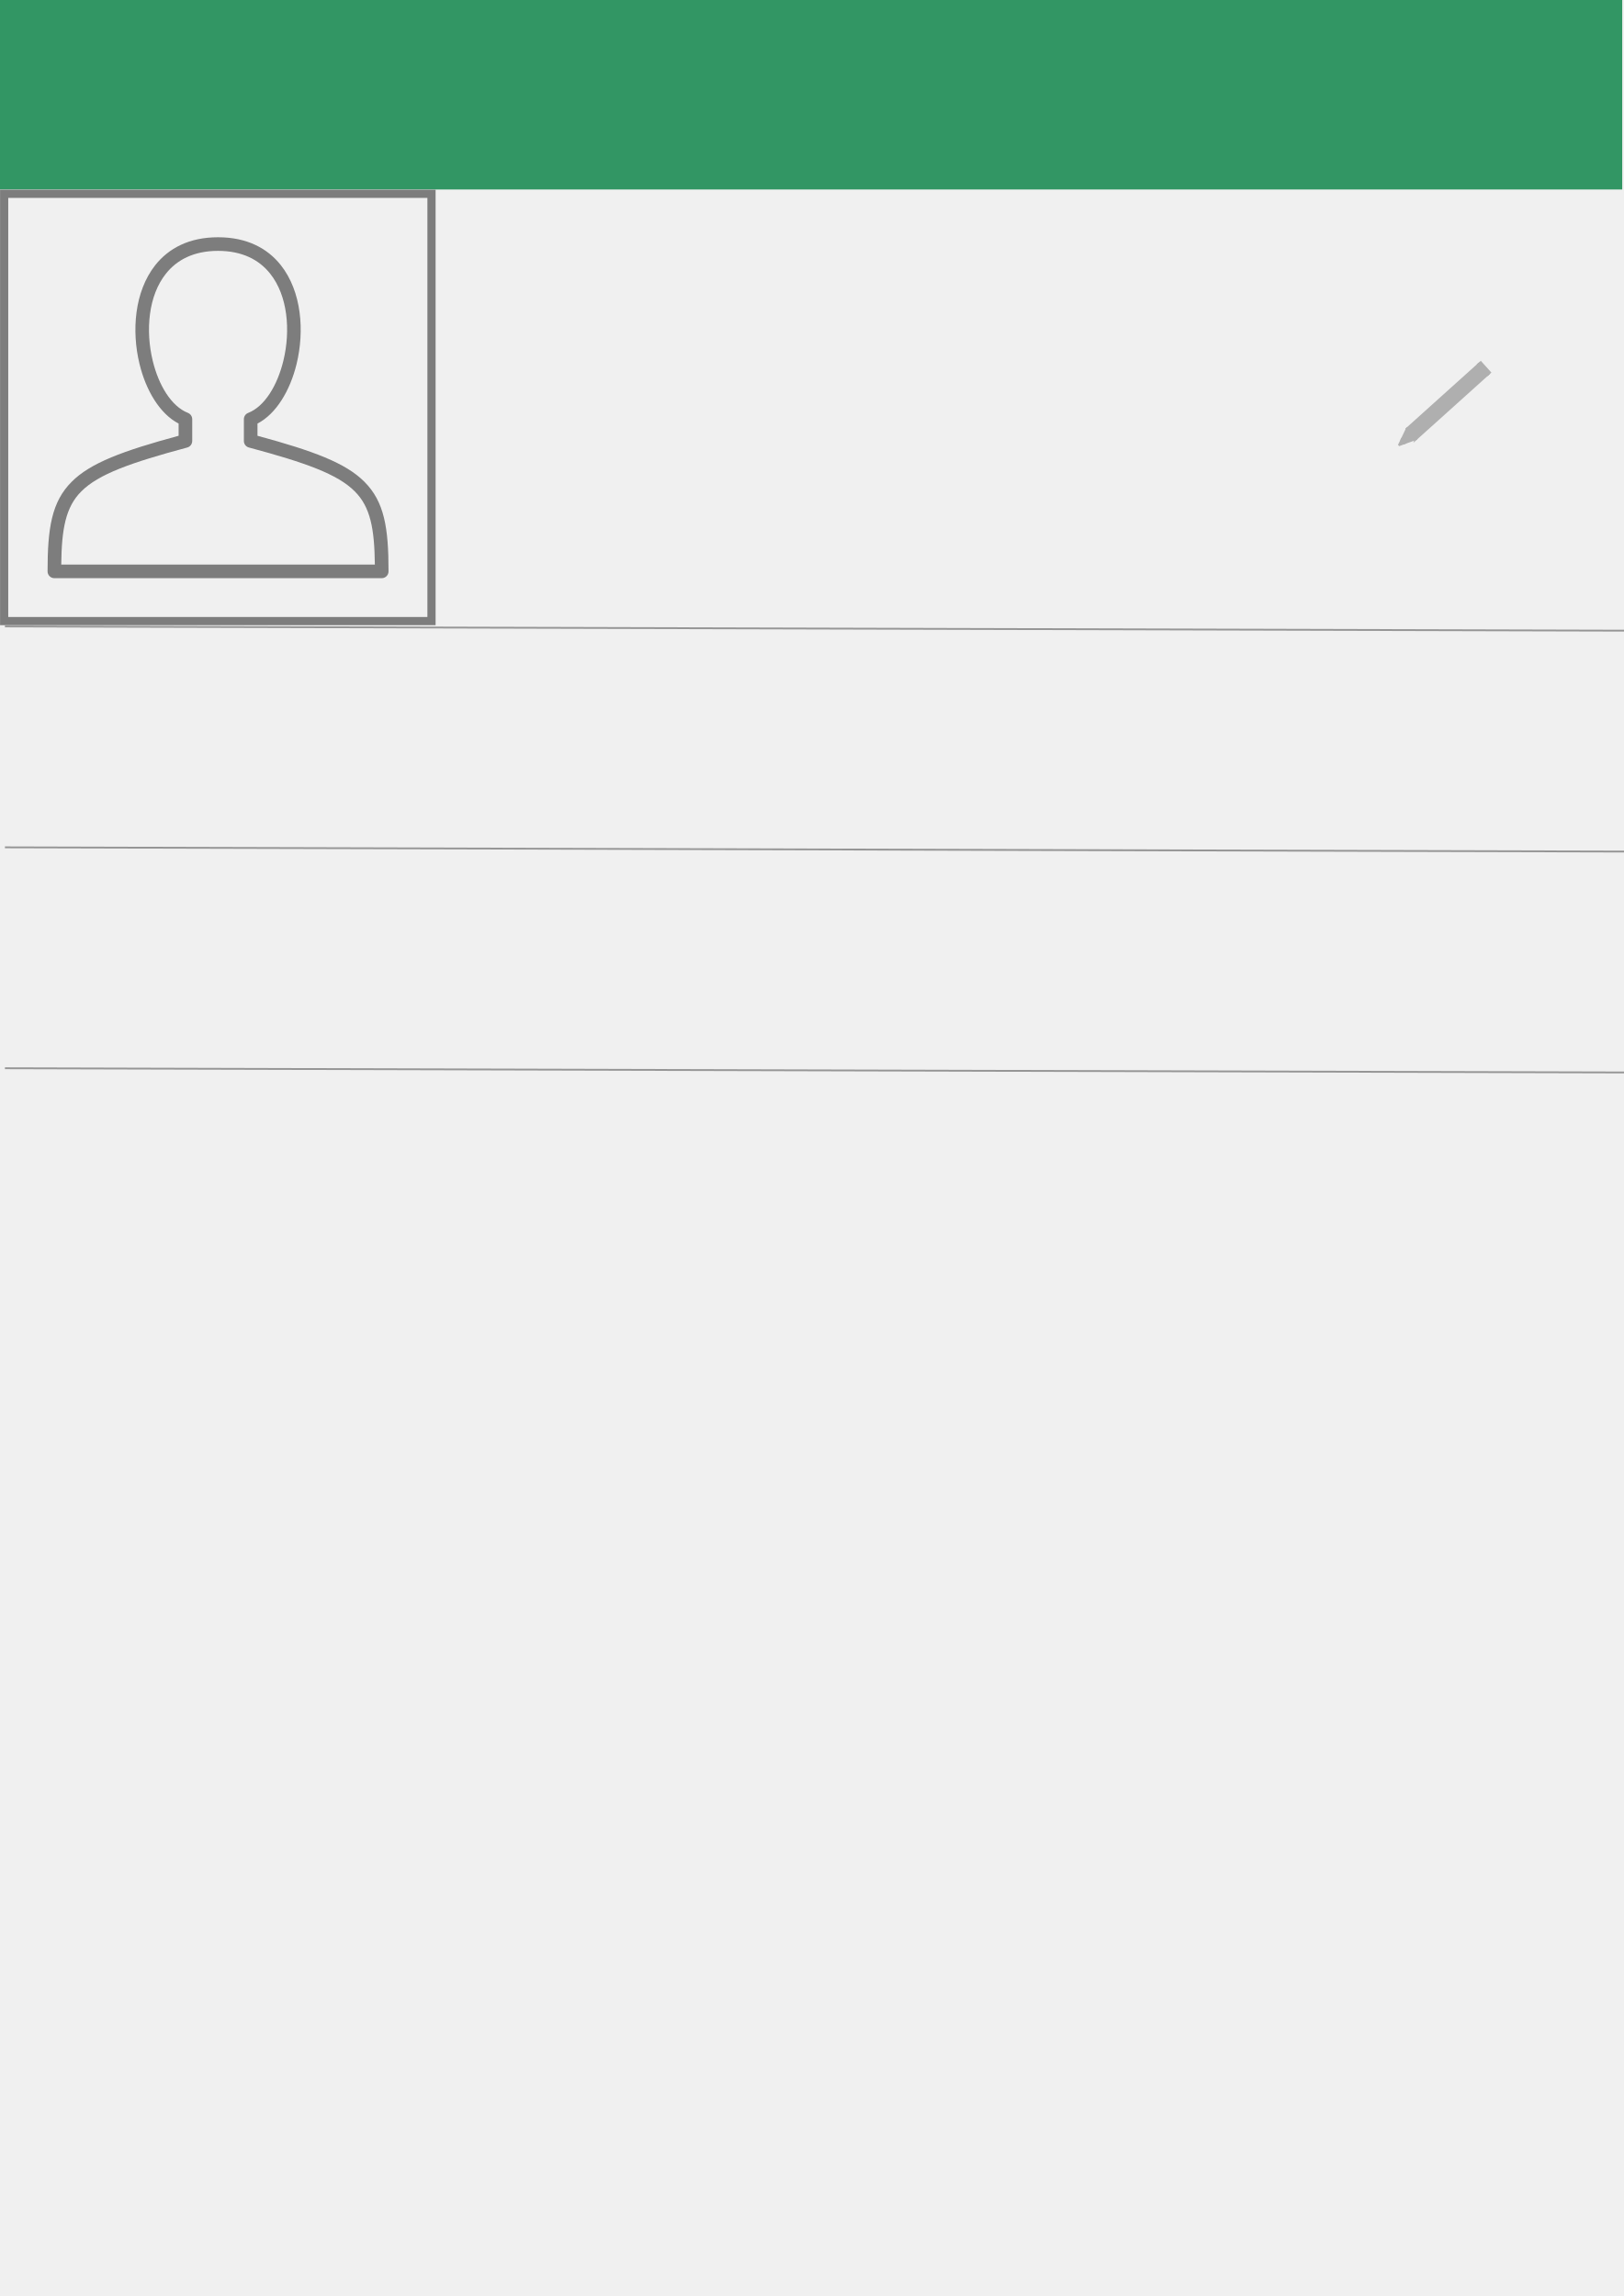
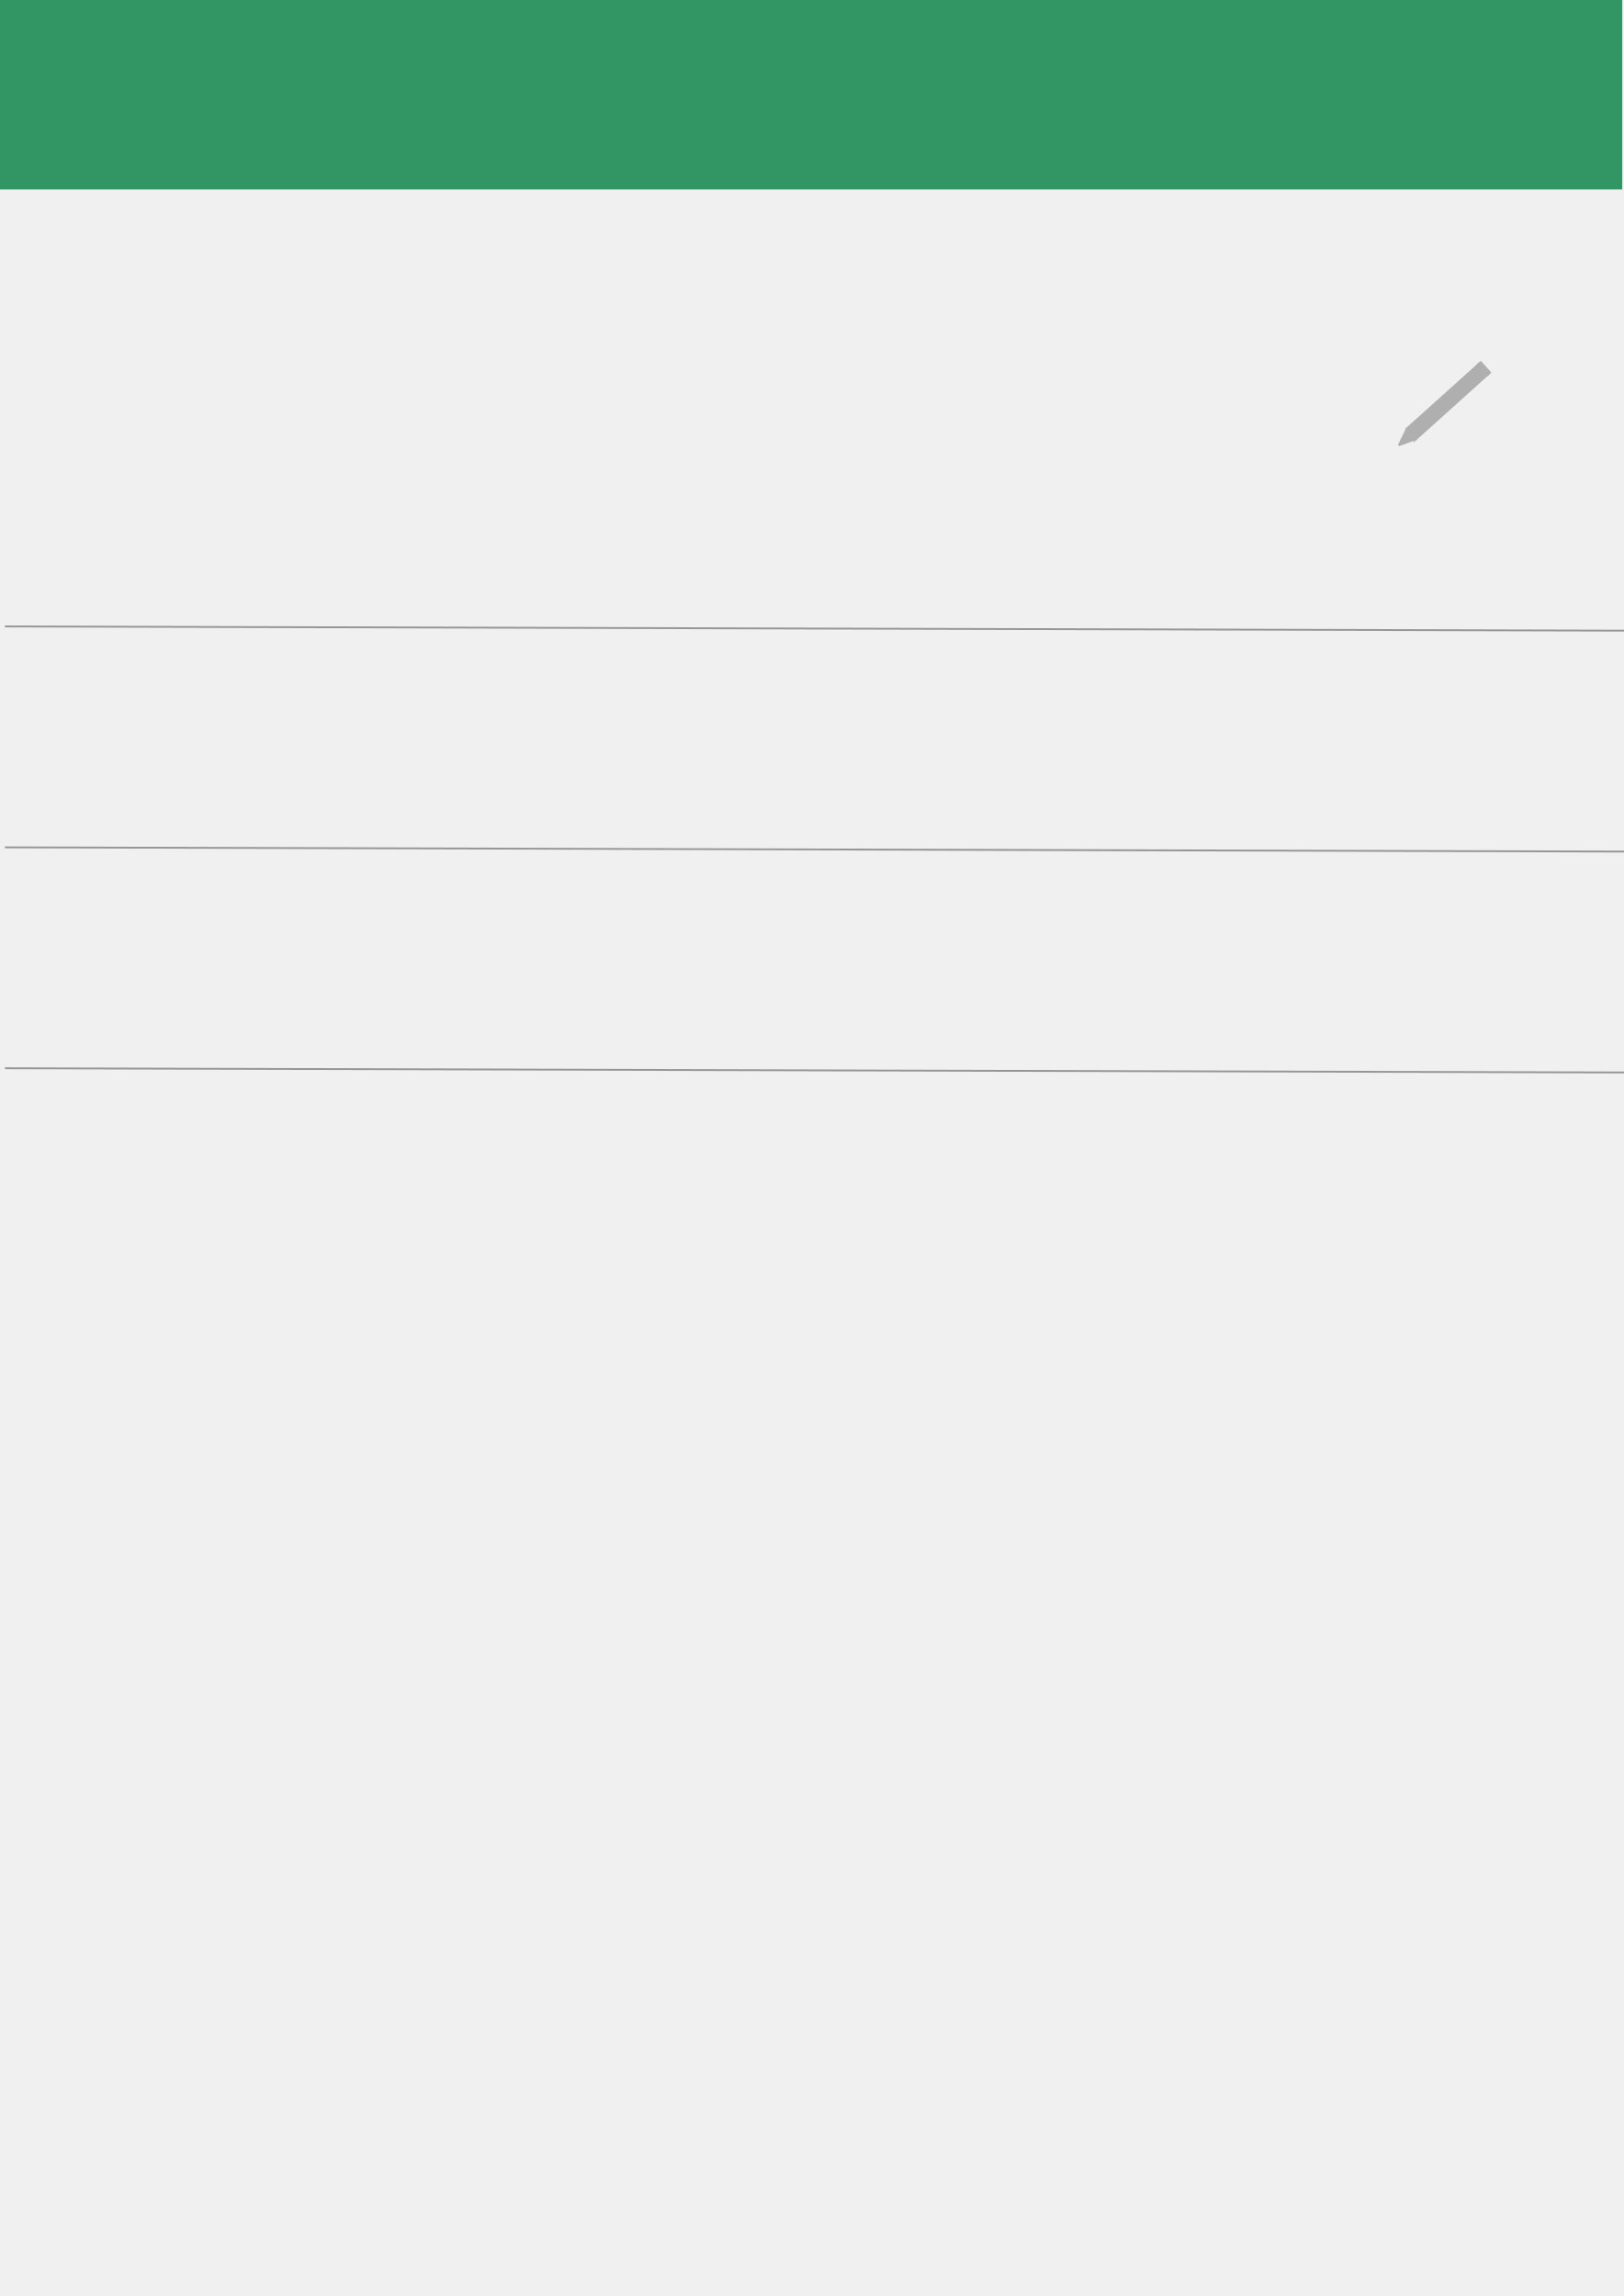
<svg xmlns="http://www.w3.org/2000/svg" width="210mm" height="297mm" viewBox="0 0 210 297" version="1.1" id="svg8">
  <defs id="defs2">
    <style id="style1024" type="text/css">.fil0 {fill:#36BC9B} .fil3 {fill:white;fill-rule:nonzero} .fil1 {fill:#36BC9B;fill-opacity:0.502} .fil2 {fill:url(#a)}</style>
    <linearGradient gradientUnits="userSpaceOnUse" y2="2841" y1="6303" x2="-898.9" x1="10043" id="a">
      <stop id="stop1026" offset="0" stop-color="#48CFAE" />
      <stop id="stop1028" offset="1" stop-color="#4FC0E8" />
    </linearGradient>
  </defs>
  <g id="layer1">
    <g id="g3806">
      <path id="path14" d="M 0.637,109.607 210.637,110.156" style="fill:none;stroke:#969696;stroke-width:0.238px;stroke-linecap:butt;stroke-linejoin:miter;stroke-opacity:1" />
      <flowRoot transform="matrix(0.2645833,0,0,0.2645833,-25.65254,-0.478915)" style="font-style:normal;font-weight:normal;font-size:40px;line-height:1.25;font-family:sans-serif;letter-spacing:0px;word-spacing:0px;fill:#000000;fill-opacity:1;stroke:none" id="flowRoot35" xml:space="preserve">
        <flowRegion id="flowRegion37">
          <rect y="341.293" x="118.368" height="165.715" width="633.267" id="rect39" />
        </flowRegion>
        <flowPara style="font-style:normal;font-variant:normal;font-weight:500;font-stretch:normal;font-size:53.333px;font-family:'Avenir Next';-inkscape-font-specification:'Avenir Next Medium'" id="flowPara41">Project 1</flowPara>
      </flowRoot>
    </g>
    <path id="path32" d="M 0.637,81.032 210.637,81.581" style="fill:none;stroke:#969696;stroke-width:0.238px;stroke-linecap:butt;stroke-linejoin:miter;stroke-opacity:1" />
-     <g id="g3791" transform="translate(56.0917)">
+     <g id="g3791" transform="translate(0.09925807)">
      <flowRoot xml:space="preserve" id="flowRoot34" style="font-style:normal;font-weight:normal;font-size:40px;line-height:1.25;font-family:sans-serif;letter-spacing:0px;word-spacing:0px;fill:#7d7d7d;fill-opacity:1;stroke:none" transform="matrix(0.2645833,0,0,0.2645833,-45.52931,-8.351494)">
        <flowRegion id="flowRegion36" style="fill:#7d7d7d;fill-opacity:1">
          <rect id="rect38" width="376.804" height="124.286" x="197.279" y="144.014" style="fill:#7d7d7d;fill-opacity:1" />
        </flowRegion>
        <flowPara id="flowPara40" style="font-style:normal;font-variant:normal;font-weight:500;font-stretch:normal;font-size:53.333px;font-family:'Avenir Next';-inkscape-font-specification:'Avenir Next Medium';fill:#7d7d7d;fill-opacity:1">Jane Doe</flowPara>
      </flowRoot>
      <flowRoot xml:space="preserve" id="flowRoot847" style="font-style:normal;font-weight:normal;font-size:40px;line-height:1.25;font-family:sans-serif;letter-spacing:0px;word-spacing:0px;fill:#000000;fill-opacity:1;stroke:none" transform="matrix(0.2645833,0,0,0.2645833,-39.39326,-7.350749)">
        <flowRegion id="flowRegion849">
          <rect id="rect851" width="467.552" height="90.749" x="173.606" y="195.307" />
        </flowRegion>
        <flowPara id="flowPara853" style="font-style:normal;font-variant:normal;font-weight:500;font-stretch:normal;font-size:26.667px;font-family:'Avenir Next';-inkscape-font-specification:'Avenir Next Medium'">doe@email.com</flowPara>
      </flowRoot>
      <flowRoot transform="matrix(0.2645833,0,0,0.2645833,-39.39326,3.232591)" style="font-style:normal;font-weight:normal;font-size:40px;line-height:1.25;font-family:sans-serif;letter-spacing:0px;word-spacing:0px;fill:#000000;fill-opacity:1;stroke:none" id="flowRoot861" xml:space="preserve">
        <flowRegion id="flowRegion857">
          <rect y="195.307" x="173.606" height="90.749" width="467.552" id="rect855" />
        </flowRegion>
        <flowPara style="font-style:normal;font-variant:normal;font-weight:500;font-stretch:normal;font-size:26.667px;font-family:'Avenir Next';-inkscape-font-specification:'Avenir Next Medium'" id="flowPara859">(555) 555-5555</flowPara>
      </flowRoot>
      <flowRoot xml:space="preserve" id="flowRoot877" style="font-style:normal;font-weight:normal;font-size:40px;line-height:1.25;font-family:sans-serif;letter-spacing:0px;word-spacing:0px;fill:#000000;fill-opacity:1;stroke:none" transform="matrix(0.2645833,0,0,0.2645833,-39.39326,13.28676)">
        <flowRegion id="flowRegion873">
          <rect id="rect871" width="467.552" height="90.749" x="173.606" y="195.307" />
        </flowRegion>
        <flowPara id="flowPara875" style="font-style:normal;font-variant:normal;font-weight:500;font-stretch:normal;font-size:26.667px;font-family:'Avenir Next';-inkscape-font-specification:'Avenir Next Medium'">123 456 Avenue</flowPara>
      </flowRoot>
    </g>
    <g id="g3799">
      <g transform="translate(0,105.8334)" id="g72">
        <path id="path62" d="M 0.637,32.349 210.637,32.897" style="fill:none;stroke:#969696;stroke-width:0.238px;stroke-linecap:butt;stroke-linejoin:miter;stroke-opacity:1" />
        <flowRoot transform="matrix(0.2645833,0,0,0.2645833,-25.65254,-77.73729)" style="font-style:normal;font-weight:normal;font-size:40px;line-height:1.25;font-family:sans-serif;letter-spacing:0px;word-spacing:0px;fill:#000000;fill-opacity:1;stroke:none" id="flowRoot70" xml:space="preserve">
          <flowRegion id="flowRegion66">
            <rect y="341.293" x="118.368" height="165.715" width="633.267" id="rect64" />
          </flowRegion>
          <flowPara style="font-style:normal;font-variant:normal;font-weight:500;font-stretch:normal;font-size:53.333px;font-family:'Avenir Next';-inkscape-font-specification:'Avenir Next Medium'" id="flowPara68">Project 2</flowPara>
        </flowRoot>
      </g>
    </g>
    <g id="g3773">
      <rect y="-0.022" x="-0.022" height="24.533" width="209.831" id="rect935" style="opacity:1;fill:#329664;fill-opacity:1;fill-rule:nonzero;stroke:none;stroke-width:0.162;stroke-linecap:butt;stroke-miterlimit:4;stroke-dasharray:none;stroke-opacity:1" />
      <flowRoot xml:space="preserve" id="flowRoot893" style="font-style:normal;font-weight:normal;font-size:40px;line-height:1.25;font-family:sans-serif;letter-spacing:0px;word-spacing:0px;fill:#ffffff;fill-opacity:1;stroke:none" transform="matrix(0.2645833,0,0,0.2645833,-41.2427,-151.8856)">
        <flowRegion id="flowRegion895" style="fill:#ffffff;fill-opacity:1">
          <rect id="rect897" width="266.327" height="116.395" x="177.551" y="587.893" style="fill:#ffffff;fill-opacity:1" />
        </flowRegion>
        <flowPara id="flowPara899" style="font-style:normal;font-variant:normal;font-weight:500;font-stretch:normal;font-size:53.333px;font-family:'Avenir Next';-inkscape-font-specification:'Avenir Next Medium';fill:#ffffff;fill-opacity:1">←</flowPara>
      </flowRoot>
      <flowRoot xml:space="preserve" id="flowRoot901" style="font-style:normal;font-weight:normal;font-size:40px;line-height:1.25;font-family:sans-serif;letter-spacing:0px;word-spacing:0px;fill:#ffffff;fill-opacity:1;stroke:none" transform="matrix(0.2645833,0,0,0.2645833,33.84839,-160.2371)">
        <flowRegion id="flowRegion903" style="fill:#ffffff;fill-opacity:1">
          <rect id="rect905" width="455.715" height="270.273" x="171.633" y="623.403" style="fill:#ffffff;fill-opacity:1" />
        </flowRegion>
        <flowPara id="flowPara907" style="font-style:normal;font-variant:normal;font-weight:500;font-stretch:normal;font-size:53.333px;font-family:'Avenir Next';-inkscape-font-specification:'Avenir Next Medium';fill:#ffffff;fill-opacity:1">Projects</flowPara>
      </flowRoot>
      <flowRoot xml:space="preserve" id="flowRoot82" style="font-style:normal;font-weight:normal;font-size:40px;line-height:1.25;font-family:sans-serif;letter-spacing:0px;word-spacing:0px;fill:#ffffff;fill-opacity:1;stroke:none" transform="matrix(0.2645833,0,0,0.2645833,163.5817,-86.5893)">
        <flowRegion id="flowRegion78" style="fill:#ffffff;fill-opacity:1">
          <rect id="rect76" width="633.267" height="165.715" x="118.368" y="341.293" style="fill:#ffffff;fill-opacity:1" />
        </flowRegion>
        <flowPara id="flowPara80" style="font-style:normal;font-variant:normal;font-weight:500;font-stretch:normal;font-size:53.333px;font-family:'Avenir Next';-inkscape-font-specification:'Avenir Next Medium';fill:#ffffff;fill-opacity:1">+</flowPara>
      </flowRoot>
    </g>
    <g style="fill:#afafaf;fill-opacity:1;stroke:#afafaf;stroke-width:9.152;stroke-miterlimit:4;stroke-dasharray:none;stroke-opacity:1" transform="matrix(0.03605632,0,0,0.03605632,188.1192,76.83134)" id="g11556-5">
      <g id="g113" transform="matrix(-0.1689784,0.1520623,-0.1520623,-0.1689784,125.8667,-794.5387)" style="fill:#afafaf;fill-opacity:1;stroke:#afafaf;stroke-width:40.261;stroke-miterlimit:4;stroke-dasharray:none;stroke-opacity:1">
        <path id="path90" d="M 0,0 H 31 V 210 H 0 Z" style="fill:#afafaf;fill-opacity:1;stroke:#afafaf;stroke-width:40.261;stroke-miterlimit:4;stroke-dasharray:none;stroke-opacity:1" />
        <path id="path92" d="M 31,0 H 45 V 210 H 31 Z" style="fill:#afafaf;fill-opacity:1;stroke:#afafaf;stroke-width:40.261;stroke-miterlimit:4;stroke-dasharray:none;stroke-opacity:1" />
        <path id="path94" d="m 1560.2,0 c 63.981,25.53 129.49,52 184.12,74.62 -0.7,20.13 -0.27,40.28 -0.32,60.42 -60.57,24.75 -120.95,50.68 -181.74,74.86 -10.22,-10.28 -27.33,-13.18 -39.7,-21.25 12.59,-8.47 26.27,-15.19 39.43,-22.73 -0.07,-1.25 -0.13,-2.5 -0.16,-3.74 -13.03,-5.67 -26.45,-10.44 -39.29,-16.52 12.98,-7.22 26.3,-13.84 39.47,-20.74 -0.08,-1.24 -0.14,-2.49 -0.19,-3.73 -13.13,-5.29 -26.3,-10.55 -39.16,-16.46 12.53,-8.26 26.45,-14.08 39.3,-21.82 -0.08,-1.22 -0.14,-2.43 -0.19,-3.65 -13.27,-5.14 -26.26,-10.98 -39.14,-17 12.95,-6.15 26.28,-11.49 39.38,-17.33 -0.11,-1.21 -0.2,-2.43 -0.27,-3.65 -12.92,-7.52 -26.59,-13.76 -39.1,-21.95 12.4,-6.68 25.3,-12.39 37.56,-19.33 z" style="fill:#afafaf;fill-opacity:1;stroke:#afafaf;stroke-width:40.261;stroke-miterlimit:4;stroke-dasharray:none;stroke-opacity:1" />
        <path id="path96" d="m 1744.4,74.62 c 24.66,9.56 48.94,20.03 73.65,29.46 v 0.82 c -24.63,10.12 -49.29,20.16 -73.97,30.14 0.05,-20.14 -0.38,-40.29 0.32,-60.42 z" style="fill:#afafaf;fill-opacity:1;stroke:#afafaf;stroke-width:40.261;stroke-miterlimit:4;stroke-dasharray:none;stroke-opacity:1" />
        <path id="path98" d="m 45,0 h 1515.2 c -12.26,6.94 -25.16,12.65 -37.56,19.33 12.51,8.19 26.18,14.43 39.1,21.95 0.07,1.22 0.16,2.44 0.27,3.65 -13.1,5.84 -26.43,11.18 -39.38,17.33 12.88,6.02 25.87,11.86 39.14,17 0.05,1.22 0.11,2.43 0.19,3.65 -12.85,7.74 -26.77,13.56 -39.3,21.82 12.86,5.91 26.03,11.17 39.16,16.46 0.05,1.24 0.11,2.49 0.19,3.73 -13.17,6.9 -26.49,13.52 -39.47,20.74 12.84,6.08 26.26,10.85 39.29,16.52 0.03,1.24 0.09,2.49 0.16,3.74 -13.16,7.54 -26.84,14.26 -39.43,22.73 12.37,8.07 29.48,10.24 39.7,20.52 l -0.04,0.83 H 45.02 V 0 Z" style="fill:#afafaf;fill-opacity:1;stroke:#afafaf;stroke-width:40.261;stroke-miterlimit:4;stroke-dasharray:none;stroke-opacity:1" />
      </g>
    </g>
-     <rect style="opacity:1;fill:none;fill-opacity:1;fill-rule:nonzero;stroke:#7d7d7d;stroke-width:1.059;stroke-linecap:butt;stroke-miterlimit:4;stroke-dasharray:none;stroke-opacity:1" id="rect59" width="55.27" height="55.27" x="0.537" y="25.07" />
-     <path id="path1069" d="M 35.521,74.79 H 7.031 c -0.48,0 -0.88,-0.39 -0.88,-0.88 0,-5.63 0.54,-9.01 3.12,-11.59 2.43,-2.44 6.6,-3.99 13.83,-5.95 v -1.58 c -2.41,-1.25 -4.22,-4.25 -5.06,-7.72 -0.52,-2.14 -0.68,-4.48 -0.38,-6.69 0.3,-2.25 1.08,-4.38 2.42,-6.08 1.73,-2.18 4.38,-3.61 8.12,-3.61 3.74,0 6.39,1.43 8.12,3.61 1.34,1.7 2.12,3.83 2.42,6.08 0.3,2.21 0.14,4.55 -0.38,6.69 -0.84,3.47 -2.65,6.47 -5.06,7.72 v 1.58 c 7.23,1.96 11.4,3.51 13.83,5.95 2.58,2.58 3.12,5.96 3.12,11.59 0,0.49 -0.4,0.88 -0.88,0.88 z m -27.6,-1.76 H 48.481 c -0.05,-4.62 -0.57,-7.45 -2.6,-9.47 -2.22,-2.23 -6.34,-3.7 -13.64,-5.66 -0.4,-0.08 -0.7,-0.43 -0.7,-0.86 v -2.81 c 0,-0.35 0.21,-0.69 0.56,-0.82 2.12,-0.83 3.77,-3.54 4.55,-6.75 0.47,-1.94 0.62,-4.05 0.35,-6.05 -0.26,-1.95 -0.92,-3.78 -2.06,-5.21 -1.41,-1.78 -3.6,-2.95 -6.74,-2.95 -3.14,0 -5.33,1.17 -6.74,2.95 -1.14,1.43 -1.8,3.26 -2.06,5.21 -0.27,2 -0.12,4.11 0.35,6.05 0.77,3.19 2.41,5.88 4.51,6.73 0.35,0.12 0.6,0.45 0.6,0.84 v 2.81 c 0,0.39 -0.26,0.75 -0.65,0.85 -7.33,1.97 -11.46,3.44 -13.69,5.67 -2.03,2.02 -2.55,4.85 -2.6,9.47 z" class="fil3" style="clip-rule:evenodd;fill:#7d7d7d;fill-opacity:1;fill-rule:nonzero;stroke:none;stroke-width:0.01;image-rendering:optimizeQuality;shape-rendering:geometricPrecision;text-rendering:geometricPrecision" />
  </g>
</svg>
